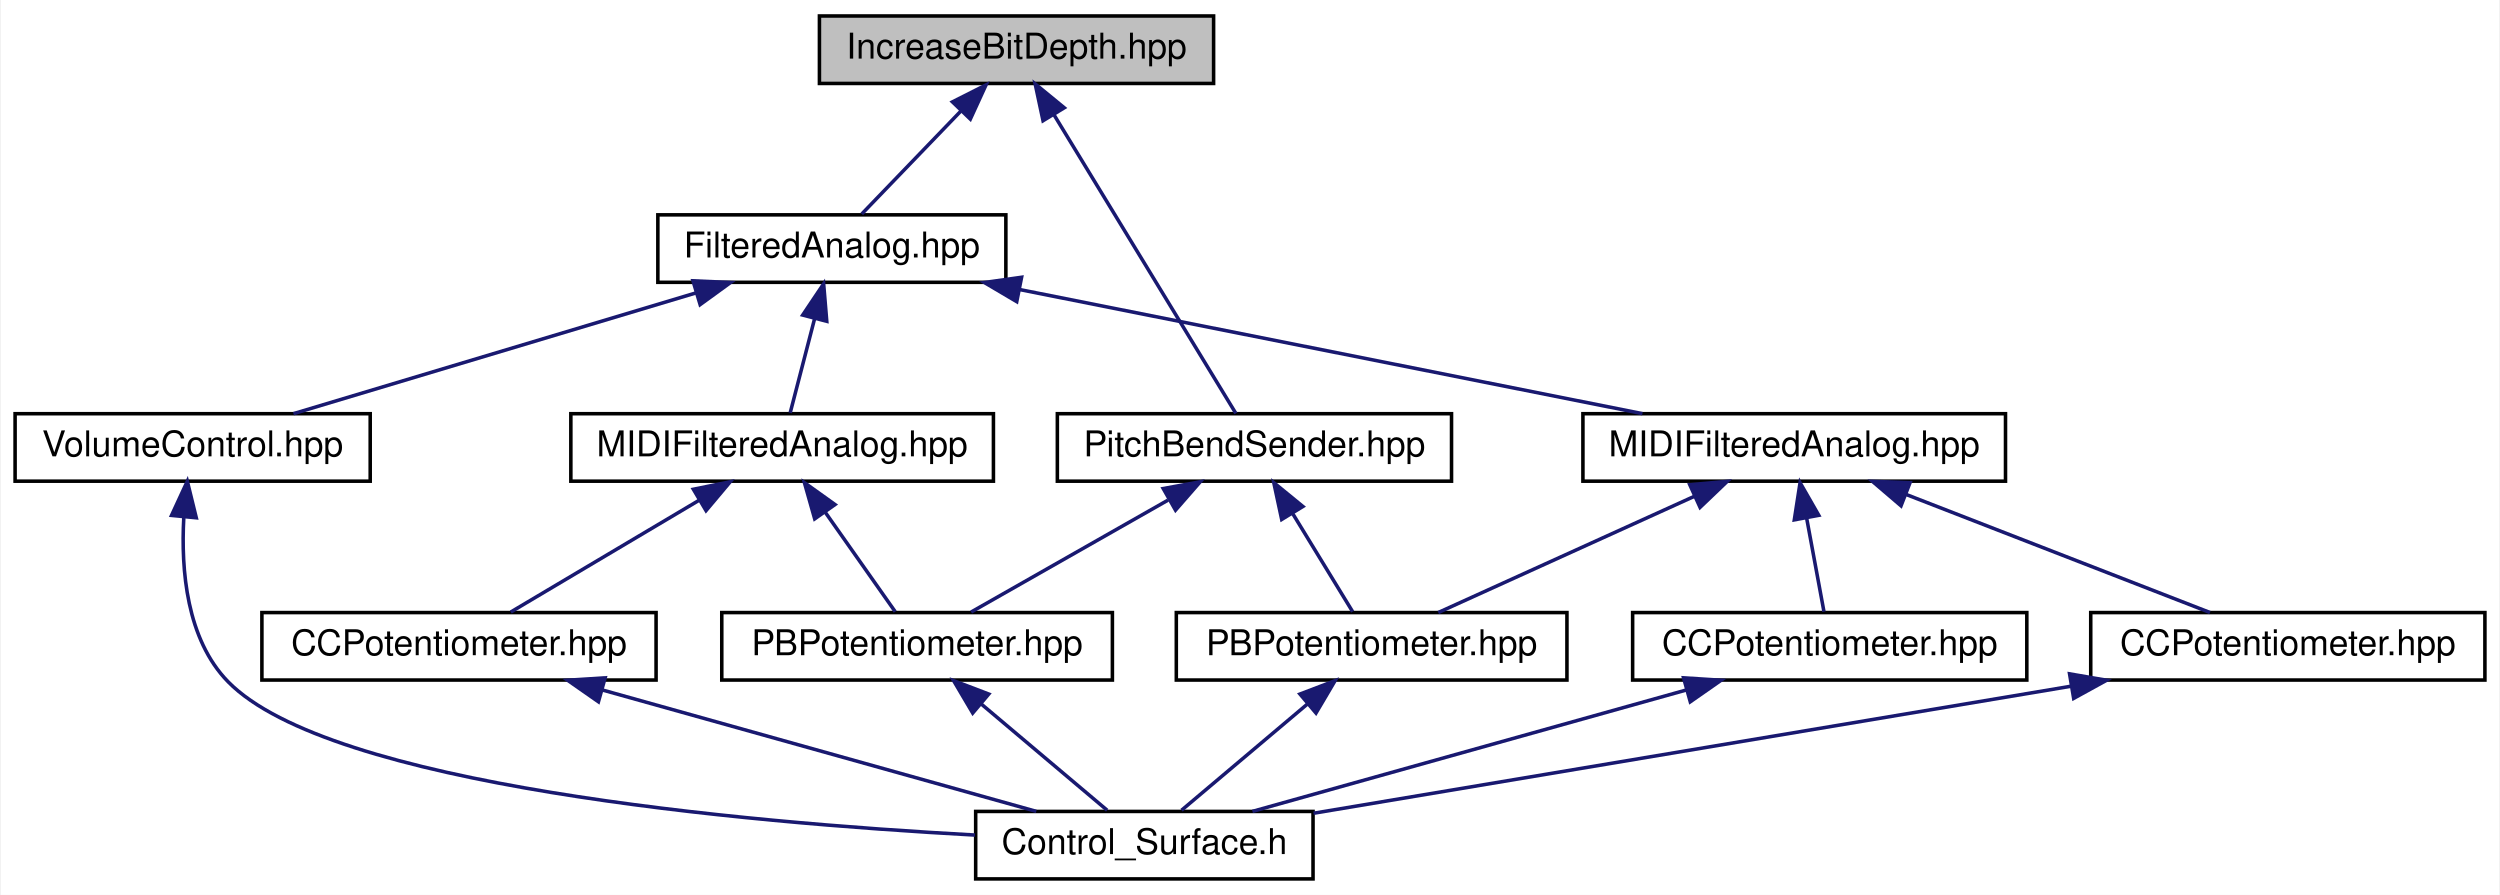
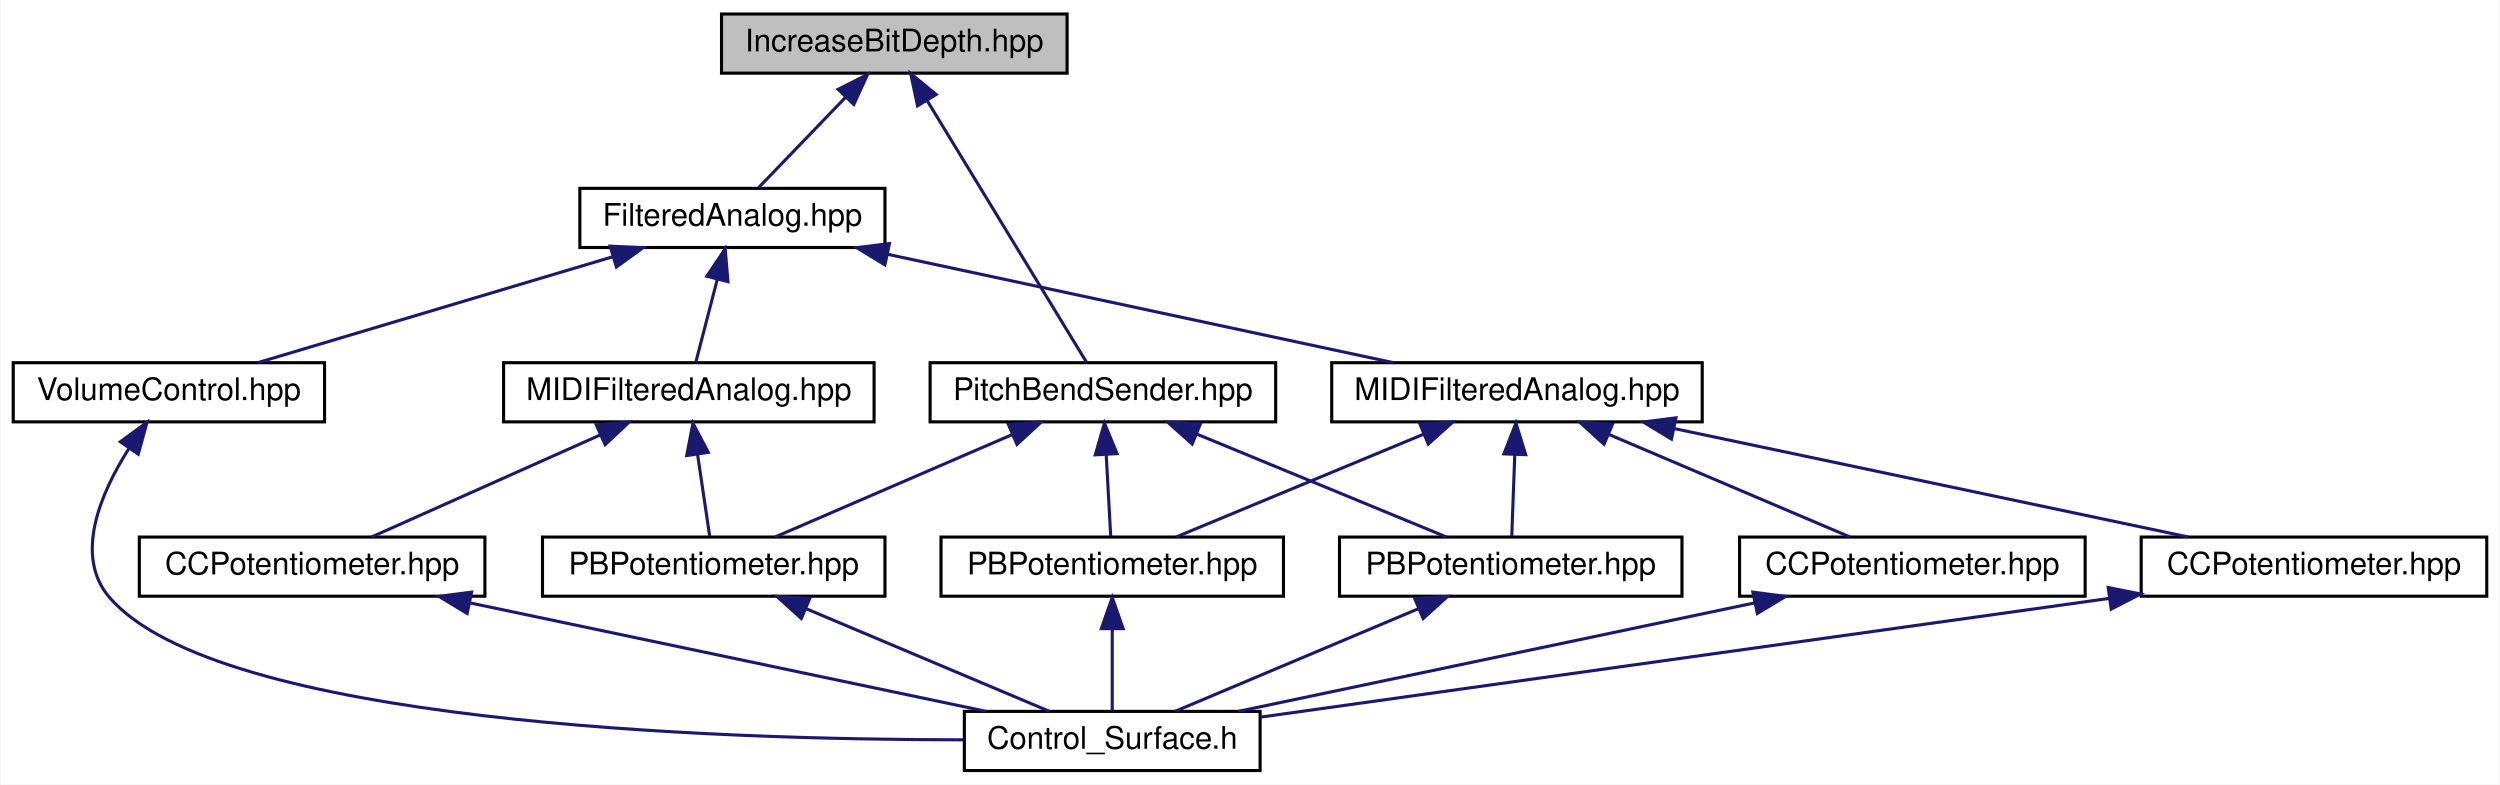
- <svg xmlns="http://www.w3.org/2000/svg" xmlns:xlink="http://www.w3.org/1999/xlink" width="704pt" height="252pt" viewBox="0.00 0.00 703.50 252.00">
+ <svg xmlns="http://www.w3.org/2000/svg" xmlns:xlink="http://www.w3.org/1999/xlink" width="803pt" height="252pt" viewBox="0.00 0.00 802.50 252.00">
  <g id="graph0" class="graph" transform="scale(1 1) rotate(0) translate(4 248)">
-     <polygon fill="white" stroke="none" points="-4,4 -4,-248 699.5,-248 699.5,4 -4,4" />
+     <polygon fill="white" stroke="none" points="-4,4 -4,-248 798.5,-248 798.5,4 -4,4" />
    <g id="node1" class="node">
      <g id="a_node1">
        <a xlink:title=" ">
-           <polygon fill="#bfbfbf" stroke="black" points="226.5,-224.5 226.5,-243.5 337.5,-243.5 337.5,-224.5 226.5,-224.5" />
-           <text text-anchor="middle" x="282" y="-231.5" font-family="Helvetica,sans-Serif" font-size="10.00">IncreaseBitDepth.hpp</text>
+           <polygon fill="#bfbfbf" stroke="black" points="227.5,-224.5 227.5,-243.5 338.5,-243.5 338.5,-224.5 227.5,-224.5" />
+           <text text-anchor="middle" x="283" y="-231.5" font-family="Helvetica,sans-Serif" font-size="10.00">IncreaseBitDepth.hpp</text>
        </a>
      </g>
    </g>
    <g id="node2" class="node">
      <g id="a_node2">
        <a xlink:href="../../d8/df3/FilteredAnalog_8hpp.html" target="_top" xlink:title=" ">
-           <polygon fill="white" stroke="black" points="181,-168.5 181,-187.5 279,-187.5 279,-168.5 181,-168.5" />
-           <text text-anchor="middle" x="230" y="-175.5" font-family="Helvetica,sans-Serif" font-size="10.00">FilteredAnalog.hpp</text>
+           <polygon fill="white" stroke="black" points="182,-168.5 182,-187.5 280,-187.5 280,-168.5 182,-168.5" />
+           <text text-anchor="middle" x="231" y="-175.5" font-family="Helvetica,sans-Serif" font-size="10.00">FilteredAnalog.hpp</text>
        </a>
      </g>
    </g>
    <g id="edge1" class="edge">
-       <path fill="none" stroke="midnightblue" d="M266.321,-216.718C257.155,-207.2 245.947,-195.561 238.427,-187.751" />
-       <polygon fill="midnightblue" stroke="midnightblue" points="263.956,-219.308 273.413,-224.083 268.998,-214.452 263.956,-219.308" />
+       <path fill="none" stroke="midnightblue" d="M267.321,-216.718C258.155,-207.2 246.947,-195.561 239.427,-187.751" />
+       <polygon fill="midnightblue" stroke="midnightblue" points="264.956,-219.308 274.413,-224.083 269.998,-214.452 264.956,-219.308" />
    </g>
-     <g id="node12" class="node">
-       <g id="a_node12">
+     <g id="node13" class="node">
+       <g id="a_node13">
        <a xlink:href="../../de/daf/PitchBendSender_8hpp.html" target="_top" xlink:title=" ">
-           <polygon fill="white" stroke="black" points="293.5,-112.5 293.5,-131.5 404.5,-131.5 404.5,-112.5 293.5,-112.5" />
-           <text text-anchor="middle" x="349" y="-119.5" font-family="Helvetica,sans-Serif" font-size="10.00">PitchBendSender.hpp</text>
+           <polygon fill="white" stroke="black" points="294.5,-112.5 294.5,-131.5 405.5,-131.5 405.5,-112.5 294.5,-112.5" />
+           <text text-anchor="middle" x="350" y="-119.5" font-family="Helvetica,sans-Serif" font-size="10.00">PitchBendSender.hpp</text>
        </a>
      </g>
    </g>
-     <g id="edge16" class="edge">
-       <path fill="none" stroke="midnightblue" d="M292.574,-215.64C307.129,-191.744 332.781,-149.629 343.767,-131.591" />
-       <polygon fill="midnightblue" stroke="midnightblue" points="289.47,-214.007 287.257,-224.368 295.449,-217.649 289.47,-214.007" />
+     <g id="edge18" class="edge">
+       <path fill="none" stroke="midnightblue" d="M293.574,-215.64C308.129,-191.744 333.781,-149.629 344.767,-131.591" />
+       <polygon fill="midnightblue" stroke="midnightblue" points="290.47,-214.007 288.257,-224.368 296.449,-217.649 290.47,-214.007" />
    </g>
    <g id="node3" class="node">
      <g id="a_node3">
        <a xlink:href="../../da/d51/VolumeControl_8hpp.html" target="_top" xlink:title=" ">
          <polygon fill="white" stroke="black" points="0,-112.5 0,-131.5 100,-131.5 100,-112.5 0,-112.5" />
          <text text-anchor="middle" x="50" y="-119.5" font-family="Helvetica,sans-Serif" font-size="10.00">VolumeControl.hpp</text>
        </a>
      </g>
    </g>
    <g id="edge2" class="edge">
-       <path fill="none" stroke="midnightblue" d="M191.892,-165.568C157.937,-155.381 109.011,-140.703 78.388,-131.516" />
-       <polygon fill="midnightblue" stroke="midnightblue" points="190.894,-168.922 201.478,-168.444 192.906,-162.218 190.894,-168.922" />
+       <path fill="none" stroke="midnightblue" d="M192.681,-165.568C158.536,-155.381 109.339,-140.703 78.546,-131.516" />
+       <polygon fill="midnightblue" stroke="midnightblue" points="191.737,-168.938 202.32,-168.444 193.738,-162.231 191.737,-168.938" />
    </g>
    <g id="node5" class="node">
      <g id="a_node5">
        <a xlink:href="../../d3/de4/Abstract_2MIDIFilteredAnalog_8hpp.html" target="_top" xlink:title=" ">
-           <polygon fill="white" stroke="black" points="156.5,-112.5 156.5,-131.5 275.5,-131.5 275.5,-112.5 156.5,-112.5" />
-           <text text-anchor="middle" x="216" y="-119.5" font-family="Helvetica,sans-Serif" font-size="10.00">MIDIFilteredAnalog.hpp</text>
+           <polygon fill="white" stroke="black" points="157.5,-112.5 157.5,-131.5 276.5,-131.5 276.5,-112.5 157.5,-112.5" />
+           <text text-anchor="middle" x="217" y="-119.5" font-family="Helvetica,sans-Serif" font-size="10.00">MIDIFilteredAnalog.hpp</text>
        </a>
      </g>
    </g>
    <g id="edge4" class="edge">
-       <path fill="none" stroke="midnightblue" d="M225.177,-158.396C222.835,-149.362 220.132,-138.936 218.269,-131.751" />
-       <polygon fill="midnightblue" stroke="midnightblue" points="221.79,-159.281 227.688,-168.083 228.566,-157.525 221.79,-159.281" />
+       <path fill="none" stroke="midnightblue" d="M226.177,-158.396C223.835,-149.362 221.132,-138.936 219.269,-131.751" />
+       <polygon fill="midnightblue" stroke="midnightblue" points="222.79,-159.281 228.688,-168.083 229.566,-157.525 222.79,-159.281" />
    </g>
    <g id="node8" class="node">
      <g id="a_node8">
        <a xlink:href="../../d5/d4d/Bankable_2Abstract_2MIDIFilteredAnalog_8hpp.html" target="_top" xlink:title=" ">
-           <polygon fill="white" stroke="black" points="441.5,-112.5 441.5,-131.5 560.5,-131.5 560.5,-112.5 441.5,-112.5" />
-           <text text-anchor="middle" x="501" y="-119.5" font-family="Helvetica,sans-Serif" font-size="10.00">MIDIFilteredAnalog.hpp</text>
+           <polygon fill="white" stroke="black" points="423.5,-112.5 423.5,-131.5 542.5,-131.5 542.5,-112.5 423.5,-112.5" />
+           <text text-anchor="middle" x="483" y="-119.5" font-family="Helvetica,sans-Serif" font-size="10.00">MIDIFilteredAnalog.hpp</text>
        </a>
      </g>
    </g>
    <g id="edge9" class="edge">
-       <path fill="none" stroke="midnightblue" d="M282.828,-166.473C334.045,-156.268 410.77,-140.979 458.26,-131.516" />
-       <polygon fill="midnightblue" stroke="midnightblue" points="282.064,-163.057 272.941,-168.444 283.432,-169.922 282.064,-163.057" />
+       <path fill="none" stroke="midnightblue" d="M280.721,-166.346C328.344,-156.141 399.28,-140.94 443.257,-131.516" />
+       <polygon fill="midnightblue" stroke="midnightblue" points="279.975,-162.926 270.93,-168.444 281.442,-169.77 279.975,-162.926" />
    </g>
    <g id="node4" class="node">
      <g id="a_node4">
        <a xlink:href="../../db/dbf/Control__Surface_8h.html" target="_top" xlink:title="The main header file that includes all Control-Surface header files.">
-           <polygon fill="white" stroke="black" points="270.5,-0.5 270.5,-19.5 365.5,-19.5 365.5,-0.5 270.5,-0.5" />
-           <text text-anchor="middle" x="318" y="-7.5" font-family="Helvetica,sans-Serif" font-size="10.00">Control_Surface.h</text>
+           <polygon fill="white" stroke="black" points="305.5,-0.5 305.5,-19.5 400.5,-19.5 400.5,-0.5 305.5,-0.5" />
+           <text text-anchor="middle" x="353" y="-7.5" font-family="Helvetica,sans-Serif" font-size="10.00">Control_Surface.h</text>
        </a>
      </g>
    </g>
    <g id="edge3" class="edge">
-       <path fill="none" stroke="midnightblue" d="M47.502,-102.132C46.703,-87.577 48.27,-67.967 60,-56 88.565,-26.857 203.916,-16.459 270.305,-12.846" />
-       <polygon fill="midnightblue" stroke="midnightblue" points="44.056,-102.862 48.5,-112.48 51.023,-102.19 44.056,-102.862" />
+       <path fill="none" stroke="midnightblue" d="M37.141,-103.907C28.045,-89.585 19.353,-69.388 31,-56 65.964,-15.809 224.415,-10.421 305.251,-10.364" />
+       <polygon fill="midnightblue" stroke="midnightblue" points="34.403,-106.102 42.967,-112.34 40.163,-102.123 34.403,-106.102" />
    </g>
    <g id="node6" class="node">
      <g id="a_node6">
        <a xlink:href="../../d4/df0/CCPotentiometer_8hpp.html" target="_top" xlink:title=" ">
-           <polygon fill="white" stroke="black" points="69.5,-56.5 69.5,-75.5 180.5,-75.5 180.5,-56.5 69.5,-56.5" />
-           <text text-anchor="middle" x="125" y="-63.5" font-family="Helvetica,sans-Serif" font-size="10.00">CCPotentiometer.hpp</text>
+           <polygon fill="white" stroke="black" points="40.5,-56.5 40.5,-75.5 151.5,-75.5 151.5,-56.5 40.5,-56.5" />
+           <text text-anchor="middle" x="96" y="-63.5" font-family="Helvetica,sans-Serif" font-size="10.00">CCPotentiometer.hpp</text>
        </a>
      </g>
    </g>
    <g id="edge5" class="edge">
-       <path fill="none" stroke="midnightblue" d="M192.706,-107.177C175.961,-97.241 153.9,-84.149 139.584,-75.654" />
-       <polygon fill="midnightblue" stroke="midnightblue" points="190.993,-110.231 201.379,-112.324 194.566,-104.211 190.993,-110.231" />
+       <path fill="none" stroke="midnightblue" d="M188.694,-108.368C166.035,-98.255 134.874,-84.349 115.083,-75.516" />
+       <polygon fill="midnightblue" stroke="midnightblue" points="187.269,-111.564 197.827,-112.444 190.122,-105.172 187.269,-111.564" />
    </g>
    <g id="node7" class="node">
      <g id="a_node7">
        <a xlink:href="../../d3/d74/PBPotentiometer_8hpp.html" target="_top" xlink:title=" ">
-           <polygon fill="white" stroke="black" points="199,-56.5 199,-75.5 309,-75.5 309,-56.5 199,-56.5" />
-           <text text-anchor="middle" x="254" y="-63.5" font-family="Helvetica,sans-Serif" font-size="10.00">PBPotentiometer.hpp</text>
+           <polygon fill="white" stroke="black" points="170,-56.5 170,-75.5 280,-75.5 280,-56.5 170,-56.5" />
+           <text text-anchor="middle" x="225" y="-63.5" font-family="Helvetica,sans-Serif" font-size="10.00">PBPotentiometer.hpp</text>
        </a>
      </g>
    </g>
    <g id="edge7" class="edge">
-       <path fill="none" stroke="midnightblue" d="M228.065,-103.855C234.645,-94.505 242.511,-83.326 247.842,-75.751" />
-       <polygon fill="midnightblue" stroke="midnightblue" points="225.168,-101.891 222.275,-112.083 230.892,-105.919 225.168,-101.891" />
+       <path fill="none" stroke="midnightblue" d="M219.8,-102.101C221.128,-93.136 222.651,-82.858 223.704,-75.751" />
+       <polygon fill="midnightblue" stroke="midnightblue" points="216.324,-101.678 218.321,-112.083 223.249,-102.704 216.324,-101.678" />
    </g>
    <g id="edge6" class="edge">
-       <path fill="none" stroke="midnightblue" d="M165.392,-53.699C201.817,-43.507 254.586,-28.743 287.562,-19.516" />
-       <polygon fill="midnightblue" stroke="midnightblue" points="164.269,-50.379 155.581,-56.444 166.155,-57.12 164.269,-50.379" />
+       <path fill="none" stroke="midnightblue" d="M146.707,-54.346C195.276,-44.141 267.619,-28.94 312.468,-19.516" />
+       <polygon fill="midnightblue" stroke="midnightblue" points="145.789,-50.962 136.722,-56.444 147.228,-57.812 145.789,-50.962" />
    </g>
    <g id="edge8" class="edge">
-       <path fill="none" stroke="midnightblue" d="M271.991,-49.82C283.458,-40.145 297.913,-27.948 307.53,-19.834" />
-       <polygon fill="midnightblue" stroke="midnightblue" points="269.669,-47.2 264.283,-56.324 274.183,-52.55 269.669,-47.2" />
+       <path fill="none" stroke="midnightblue" d="M254.623,-52.503C278.619,-42.38 311.784,-28.388 332.813,-19.516" />
+       <polygon fill="midnightblue" stroke="midnightblue" points="253.135,-49.332 245.282,-56.444 255.856,-55.781 253.135,-49.332" />
    </g>
    <g id="node9" class="node">
      <g id="a_node9">
        <a xlink:href="../../d6/ddd/Bankable_2CCPotentiometer_8hpp.html" target="_top" xlink:title=" ">
-           <polygon fill="white" stroke="black" points="584.5,-56.5 584.5,-75.5 695.5,-75.5 695.5,-56.5 584.5,-56.5" />
-           <text text-anchor="middle" x="640" y="-63.5" font-family="Helvetica,sans-Serif" font-size="10.00">CCPotentiometer.hpp</text>
+           <polygon fill="white" stroke="black" points="554.5,-56.5 554.5,-75.5 665.5,-75.5 665.5,-56.5 554.5,-56.5" />
+           <text text-anchor="middle" x="610" y="-63.5" font-family="Helvetica,sans-Serif" font-size="10.00">CCPotentiometer.hpp</text>
        </a>
      </g>
    </g>
    <g id="edge10" class="edge">
-       <path fill="none" stroke="midnightblue" d="M532.476,-108.772C558.585,-98.629 595.039,-84.467 618.078,-75.516" />
-       <polygon fill="midnightblue" stroke="midnightblue" points="531.079,-105.56 523.025,-112.444 533.614,-112.085 531.079,-105.56" />
+       <path fill="none" stroke="midnightblue" d="M512.391,-108.503C536.2,-98.379 569.106,-84.388 589.971,-75.516" />
+       <polygon fill="midnightblue" stroke="midnightblue" points="510.957,-105.31 503.124,-112.444 513.696,-111.751 510.957,-105.31" />
    </g>
    <g id="node10" class="node">
      <g id="a_node10">
        <a xlink:href="../../d9/d99/Bankable_2PBPotentiometer_8hpp.html" target="_top" xlink:title=" ">
-           <polygon fill="white" stroke="black" points="327,-56.5 327,-75.5 437,-75.5 437,-56.5 327,-56.5" />
-           <text text-anchor="middle" x="382" y="-63.5" font-family="Helvetica,sans-Serif" font-size="10.00">PBPotentiometer.hpp</text>
+           <polygon fill="white" stroke="black" points="298,-56.5 298,-75.5 408,-75.5 408,-56.5 298,-56.5" />
+           <text text-anchor="middle" x="353" y="-63.5" font-family="Helvetica,sans-Serif" font-size="10.00">PBPotentiometer.hpp</text>
        </a>
      </g>
    </g>
    <g id="edge12" class="edge">
-       <path fill="none" stroke="midnightblue" d="M472.863,-108.232C450.604,-98.131 420.144,-84.309 400.768,-75.516" />
-       <polygon fill="midnightblue" stroke="midnightblue" points="471.591,-111.498 482.144,-112.444 474.484,-105.124 471.591,-111.498" />
+       <path fill="none" stroke="midnightblue" d="M452.915,-108.503C428.543,-98.379 394.86,-84.388 373.503,-75.516" />
+       <polygon fill="midnightblue" stroke="midnightblue" points="451.823,-111.84 462.401,-112.444 454.509,-105.375 451.823,-111.84" />
    </g>
    <g id="node11" class="node">
      <g id="a_node11">
        <a xlink:href="../../d1/d82/ManyAddresses_2CCPotentiometer_8hpp.html" target="_top" xlink:title=" ">
-           <polygon fill="white" stroke="black" points="455.5,-56.5 455.5,-75.5 566.5,-75.5 566.5,-56.5 455.5,-56.5" />
-           <text text-anchor="middle" x="511" y="-63.5" font-family="Helvetica,sans-Serif" font-size="10.00">CCPotentiometer.hpp</text>
+           <polygon fill="white" stroke="black" points="683.5,-56.5 683.5,-75.5 794.5,-75.5 794.5,-56.5 683.5,-56.5" />
+           <text text-anchor="middle" x="739" y="-63.5" font-family="Helvetica,sans-Serif" font-size="10.00">CCPotentiometer.hpp</text>
        </a>
      </g>
    </g>
    <g id="edge14" class="edge">
-       <path fill="none" stroke="midnightblue" d="M504.5,-102.101C506.16,-93.136 508.063,-82.858 509.379,-75.751" />
-       <polygon fill="midnightblue" stroke="midnightblue" points="501.031,-101.613 502.651,-112.083 507.914,-102.888 501.031,-101.613" />
+       <path fill="none" stroke="midnightblue" d="M533.51,-110.346C581.889,-100.141 653.951,-84.94 698.626,-75.516" />
+       <polygon fill="midnightblue" stroke="midnightblue" points="532.626,-106.955 523.564,-112.444 534.071,-113.804 532.626,-106.955" />
+     </g>
+     <g id="node12" class="node">
+       <g id="a_node12">
+         <a xlink:href="../../da/df2/ManyAddresses_2PBPotentiometer_8hpp.html" target="_top" xlink:title=" ">
+           <polygon fill="white" stroke="black" points="426,-56.5 426,-75.5 536,-75.5 536,-56.5 426,-56.5" />
+           <text text-anchor="middle" x="481" y="-63.5" font-family="Helvetica,sans-Serif" font-size="10.00">PBPotentiometer.hpp</text>
+         </a>
+       </g>
+     </g>
+     <g id="edge16" class="edge">
+       <path fill="none" stroke="midnightblue" d="M482.289,-101.805C481.96,-92.91 481.584,-82.78 481.324,-75.751" />
+       <polygon fill="midnightblue" stroke="midnightblue" points="478.802,-102.219 482.67,-112.083 485.797,-101.96 478.802,-102.219" />
    </g>
    <g id="edge11" class="edge">
-       <path fill="none" stroke="midnightblue" d="M578.943,-54.761C516.962,-44.366 422.287,-28.489 365.634,-18.988" />
-       <polygon fill="midnightblue" stroke="midnightblue" points="578.537,-58.241 588.978,-56.444 579.695,-51.338 578.537,-58.241" />
+       <path fill="none" stroke="midnightblue" d="M559.293,-54.346C510.724,-44.141 438.381,-28.94 393.532,-19.516" />
+       <polygon fill="midnightblue" stroke="midnightblue" points="558.772,-57.812 569.278,-56.444 560.211,-50.962 558.772,-57.812" />
    </g>
    <g id="edge13" class="edge">
-       <path fill="none" stroke="midnightblue" d="M364.009,-49.82C352.542,-40.145 338.087,-27.948 328.47,-19.834" />
-       <polygon fill="midnightblue" stroke="midnightblue" points="361.817,-52.55 371.717,-56.324 366.331,-47.2 361.817,-52.55" />
+       <path fill="none" stroke="midnightblue" d="M353,-45.804C353,-36.91 353,-26.78 353,-19.751" />
+       <polygon fill="midnightblue" stroke="midnightblue" points="349.5,-46.083 353,-56.083 356.5,-46.083 349.5,-46.083" />
    </g>
    <g id="edge15" class="edge">
-       <path fill="none" stroke="midnightblue" d="M470.608,-53.699C434.183,-43.507 381.414,-28.743 348.438,-19.516" />
-       <polygon fill="midnightblue" stroke="midnightblue" points="469.845,-57.12 480.419,-56.444 471.731,-50.379 469.845,-57.12" />
-     </g>
-     <g id="edge18" class="edge">
-       <path fill="none" stroke="midnightblue" d="M324.682,-107.177C307.201,-97.241 284.17,-84.149 269.226,-75.654" />
-       <polygon fill="midnightblue" stroke="midnightblue" points="323.313,-110.425 333.737,-112.324 326.773,-104.339 323.313,-110.425" />
+       <path fill="none" stroke="midnightblue" d="M673.172,-55.791C595.815,-44.969 469.335,-27.275 400.788,-17.685" />
+       <polygon fill="midnightblue" stroke="midnightblue" points="672.896,-59.286 683.285,-57.206 673.866,-52.354 672.896,-59.286" />
    </g>
    <g id="edge17" class="edge">
-       <path fill="none" stroke="midnightblue" d="M359.832,-103.275C365.472,-94.045 372.118,-83.17 376.652,-75.751" />
-       <polygon fill="midnightblue" stroke="midnightblue" points="356.677,-101.725 354.449,-112.083 362.65,-105.375 356.677,-101.725" />
+       <path fill="none" stroke="midnightblue" d="M451.377,-52.503C427.381,-42.38 394.216,-28.388 373.187,-19.516" />
+       <polygon fill="midnightblue" stroke="midnightblue" points="450.144,-55.781 460.718,-56.444 452.865,-49.332 450.144,-55.781" />
+     </g>
+     <g id="edge21" class="edge">
+       <path fill="none" stroke="midnightblue" d="M320.759,-108.368C297.35,-98.255 265.159,-84.349 244.714,-75.516" />
+       <polygon fill="midnightblue" stroke="midnightblue" points="319.625,-111.691 330.193,-112.444 322.401,-105.265 319.625,-111.691" />
+     </g>
+     <g id="edge19" class="edge">
+       <path fill="none" stroke="midnightblue" d="M351.066,-101.805C351.561,-92.91 352.123,-82.78 352.514,-75.751" />
+       <polygon fill="midnightblue" stroke="midnightblue" points="347.556,-101.904 350.495,-112.083 354.545,-102.293 347.556,-101.904" />
+     </g>
+     <g id="edge20" class="edge">
+       <path fill="none" stroke="midnightblue" d="M380.317,-108.503C404.876,-98.379 438.818,-84.388 460.34,-75.516" />
+       <polygon fill="midnightblue" stroke="midnightblue" points="378.669,-105.397 370.757,-112.444 381.337,-111.868 378.669,-105.397" />
    </g>
  </g>
</svg>
